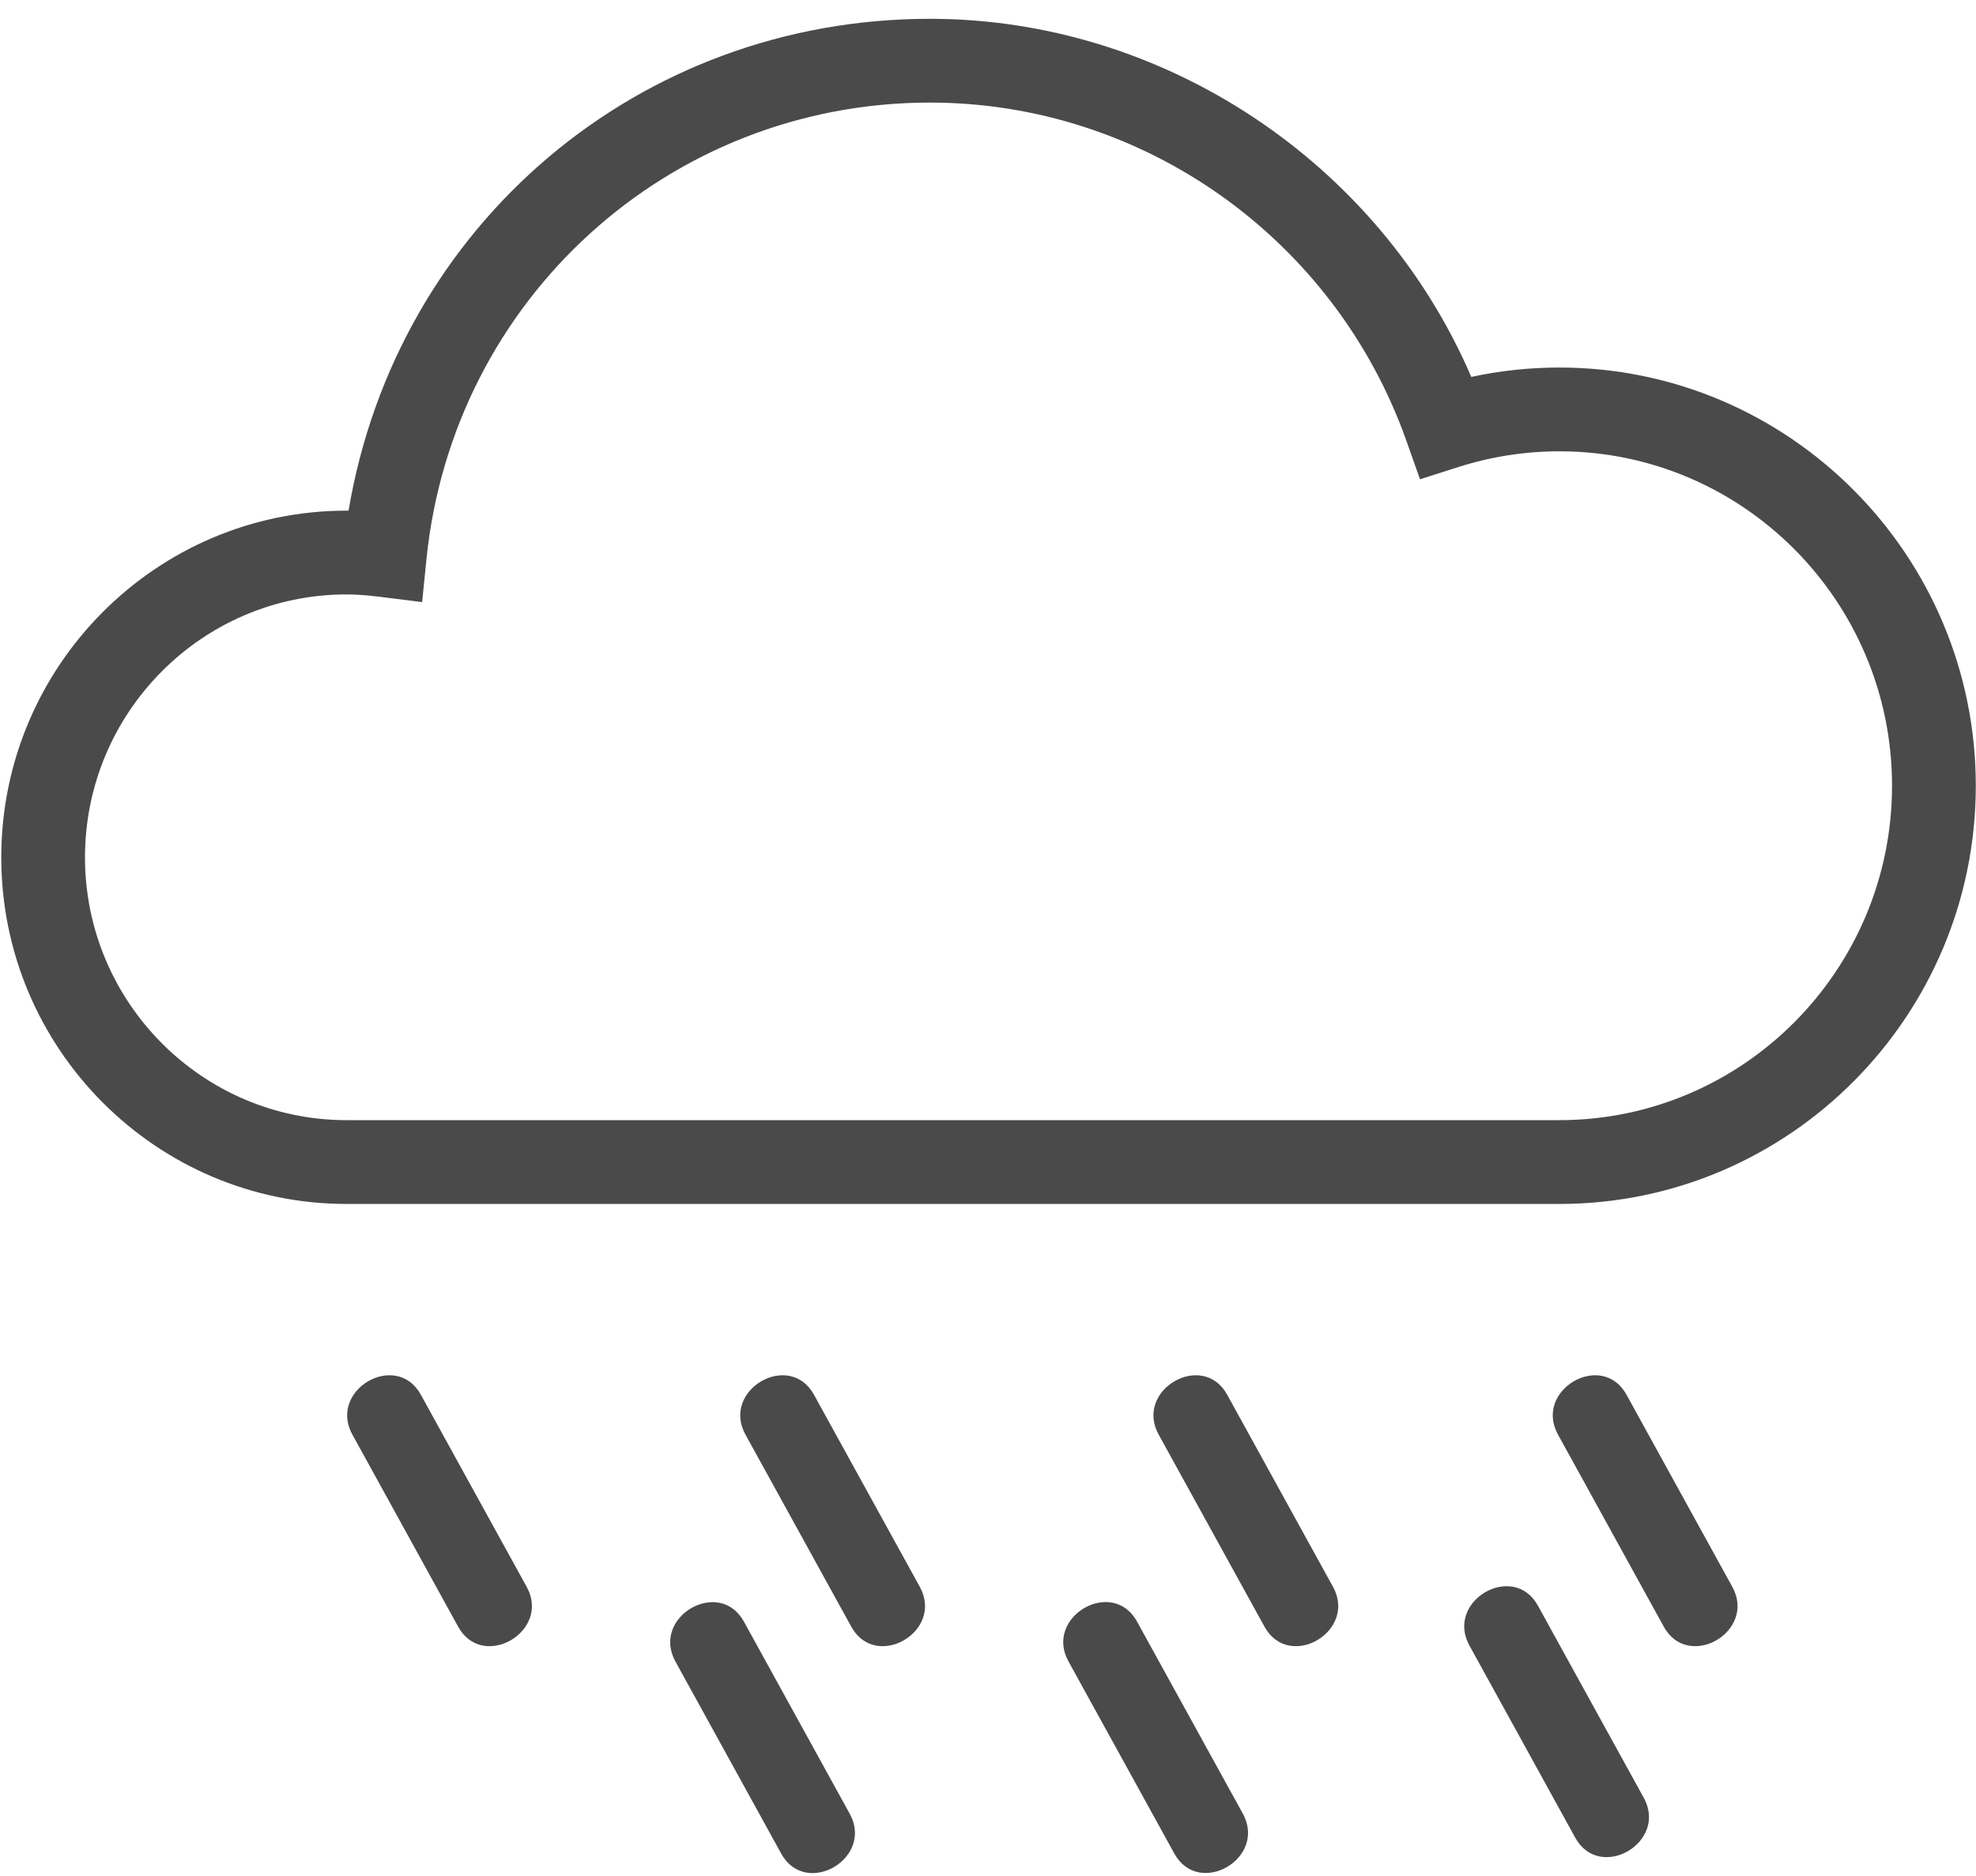
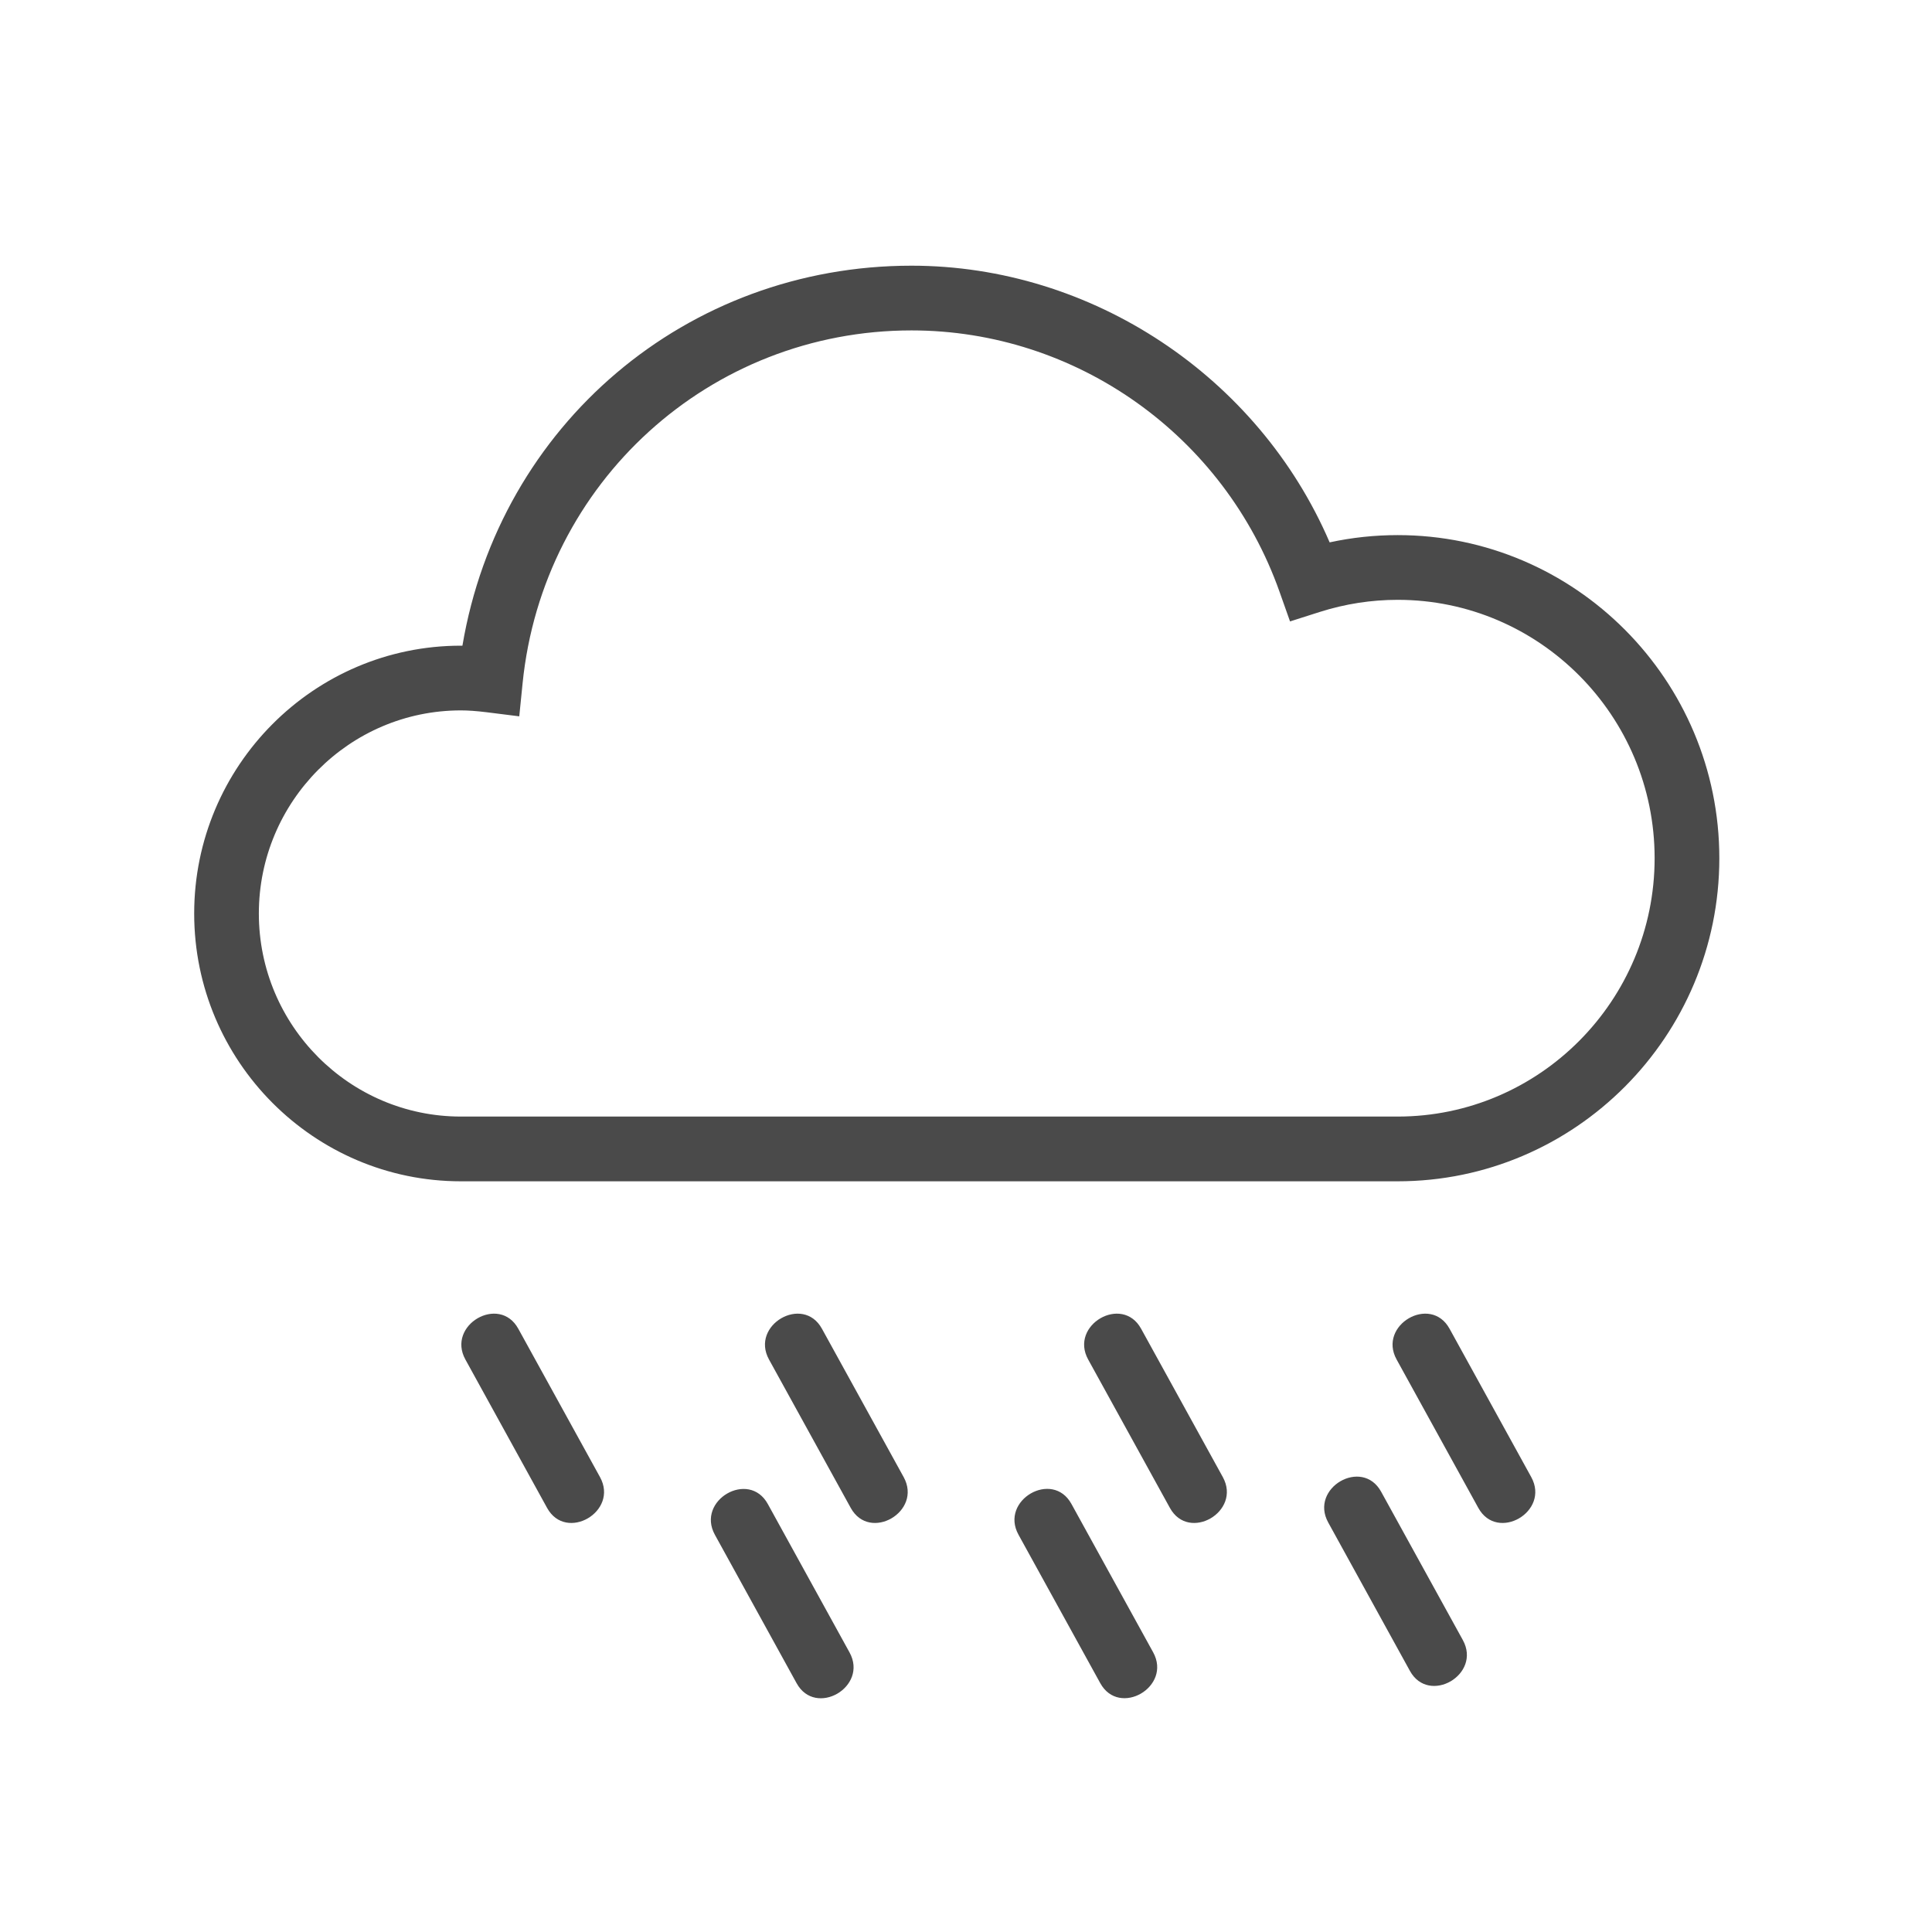
- <svg xmlns="http://www.w3.org/2000/svg" width="79px" height="75px" viewBox="0 0 79 75" version="1.1">
+ <svg xmlns="http://www.w3.org/2000/svg" width="100px" height="100px" viewBox="0 0 100 100" version="1.1">
  <defs />
  <g id="Page-1" stroke="none" stroke-width="1" fill="none" fill-rule="evenodd">
-     <g id="weather-icon-10d" transform="translate(-10, -13)" fill="#4A4A4A">
-       <g transform="translate(10, 13)" id="rain-(day)">
+     <g id="weather-icon-10d">
+       <g>
        <g>
-           <path d="M62.345,14.697 C61.16,14.697 59.978,14.822 58.822,15.073 C55.128,6.482 46.508,0.752 37.18,0.752 C25.542,0.752 15.862,8.985 13.935,20.421 C13.908,20.42 13.88,20.42 13.854,20.42 C6.243,20.42 0.051,26.64 0.051,34.284 C0.051,41.927 6.243,48.144 13.854,48.144 L62.345,48.144 C71.523,48.144 78.992,40.641 78.992,31.42 C78.992,22.198 71.523,14.697 62.345,14.697 L62.345,14.697 Z M75.643,31.42 C75.643,38.795 69.678,44.793 62.345,44.793 L13.854,44.793 C8.089,44.793 3.398,40.079 3.398,34.284 C3.398,28.486 8.089,23.77 13.854,23.77 C14.238,23.77 14.658,23.801 15.177,23.864 L16.877,24.077 L17.049,22.37 C18.098,11.956 26.754,4.102 37.18,4.102 C45.711,4.102 53.366,9.542 56.231,17.637 L56.772,19.165 L58.315,18.673 C59.625,18.257 60.98,18.047 62.345,18.047 C69.678,18.047 75.643,24.046 75.643,31.42 L75.643,31.42 Z" id="Fill-1" />
-           <path d="M14.088,57.367 C15.497,59.928 16.908,62.489 18.317,65.049 C19.298,66.831 22.04,65.241 21.057,63.456 C19.646,60.895 18.237,58.335 16.826,55.774 C15.845,53.992 13.105,55.584 14.088,57.367" id="Fill-2" />
-           <path d="M29.803,57.367 C31.214,59.928 32.625,62.489 34.034,65.049 C35.015,66.831 37.757,65.241 36.774,63.456 C35.363,60.895 33.954,58.335 32.543,55.774 C31.562,53.992 28.822,55.584 29.803,57.367" id="Fill-3" />
-           <path d="M46.323,57.367 C47.734,59.928 49.143,62.489 50.554,65.049 C51.535,66.831 54.275,65.241 53.294,63.456 C51.883,60.895 50.472,58.335 49.063,55.774 C48.082,53.992 45.34,55.584 46.323,57.367" id="Fill-4" />
-           <path d="M62.288,57.367 C63.698,59.928 65.108,62.489 66.518,65.049 C67.5,66.831 70.24,65.241 69.258,63.456 C67.848,60.895 66.437,58.335 65.028,55.774 C64.046,53.992 61.305,55.584 62.288,57.367" id="Fill-5" />
-           <path d="M27.003,66.441 C28.412,69.002 29.823,71.562 31.232,74.123 C32.214,75.905 34.955,74.314 33.972,72.53 C32.563,69.969 31.152,67.408 29.742,64.847 C28.762,63.066 26.02,64.656 27.003,66.441" id="Fill-6" />
-           <path d="M42.717,66.436 C44.128,68.997 45.537,71.558 46.948,74.118 C47.929,75.902 50.669,74.31 49.688,72.525 C48.277,69.964 46.866,67.404 45.457,64.843 C44.475,63.061 41.734,64.653 42.717,66.436" id="Fill-7" />
-           <path d="M58.748,65.803 C60.157,68.363 61.568,70.924 62.977,73.485 C63.958,75.266 66.7,73.676 65.717,71.891 C64.306,69.331 62.897,66.77 61.486,64.209 C60.505,62.428 57.765,64.018 58.748,65.803" id="Fill-8" />
+           <rect id="Rectangle" x="0" y="0" width="100" height="100" />
+           <path d="M72.345,27.697 C71.16,27.697 69.978,27.822 68.822,28.073 C65.128,19.482 56.508,13.752 47.18,13.752 C35.542,13.752 25.862,21.985 23.935,33.421 C23.908,33.42 23.88,33.42 23.854,33.42 C16.243,33.42 10.051,39.64 10.051,47.284 C10.051,54.927 16.243,61.144 23.854,61.144 L72.345,61.144 C81.523,61.144 88.992,53.641 88.992,44.42 C88.992,35.198 81.523,27.697 72.345,27.697 L72.345,27.697 Z M85.643,44.42 C85.643,51.795 79.678,57.793 72.345,57.793 L23.854,57.793 C18.089,57.793 13.398,53.079 13.398,47.284 C13.398,41.486 18.089,36.77 23.854,36.77 C24.238,36.77 24.658,36.801 25.177,36.864 L26.877,37.077 L27.049,35.37 C28.098,24.956 36.754,17.102 47.18,17.102 C55.711,17.102 63.366,22.542 66.231,30.637 L66.772,32.165 L68.315,31.673 C69.625,31.257 70.98,31.047 72.345,31.047 C79.678,31.047 85.643,37.046 85.643,44.42 L85.643,44.42 Z" id="Fill-1" fill="#4A4A4A" />
+           <path d="M24.088,70.367 C25.497,72.928 26.908,75.489 28.317,78.049 C29.298,79.831 32.04,78.241 31.057,76.456 C29.646,73.895 28.237,71.335 26.826,68.774 C25.845,66.992 23.105,68.584 24.088,70.367" id="Fill-2" fill="#4A4A4A" />
+           <path d="M39.803,70.367 C41.214,72.928 42.625,75.489 44.034,78.049 C45.015,79.831 47.757,78.241 46.774,76.456 C45.363,73.895 43.954,71.335 42.543,68.774 C41.562,66.992 38.822,68.584 39.803,70.367" id="Fill-3" fill="#4A4A4A" />
+           <path d="M56.323,70.367 C57.734,72.928 59.143,75.489 60.554,78.049 C61.535,79.831 64.275,78.241 63.294,76.456 C61.883,73.895 60.472,71.335 59.063,68.774 C58.082,66.992 55.34,68.584 56.323,70.367" id="Fill-4" fill="#4A4A4A" />
+           <path d="M72.288,70.367 C73.698,72.928 75.108,75.489 76.518,78.049 C77.5,79.831 80.24,78.241 79.258,76.456 C77.848,73.895 76.437,71.335 75.028,68.774 C74.046,66.992 71.305,68.584 72.288,70.367" id="Fill-5" fill="#4A4A4A" />
+           <path d="M37.003,79.441 C38.412,82.002 39.823,84.562 41.232,87.123 C42.214,88.905 44.955,87.314 43.972,85.53 C42.563,82.969 41.152,80.408 39.742,77.847 C38.762,76.066 36.02,77.656 37.003,79.441" id="Fill-6" fill="#4A4A4A" />
+           <path d="M52.717,79.436 C54.128,81.997 55.537,84.558 56.948,87.118 C57.929,88.902 60.669,87.31 59.688,85.525 C58.277,82.964 56.866,80.404 55.457,77.843 C54.475,76.061 51.734,77.653 52.717,79.436" id="Fill-7" fill="#4A4A4A" />
+           <path d="M68.748,78.803 C70.157,81.363 71.568,83.924 72.977,86.485 C73.958,88.266 76.7,86.676 75.717,84.891 C74.306,82.331 72.897,79.77 71.486,77.209 C70.505,75.428 67.765,77.018 68.748,78.803" id="Fill-8" fill="#4A4A4A" />
        </g>
      </g>
    </g>
  </g>
</svg>
